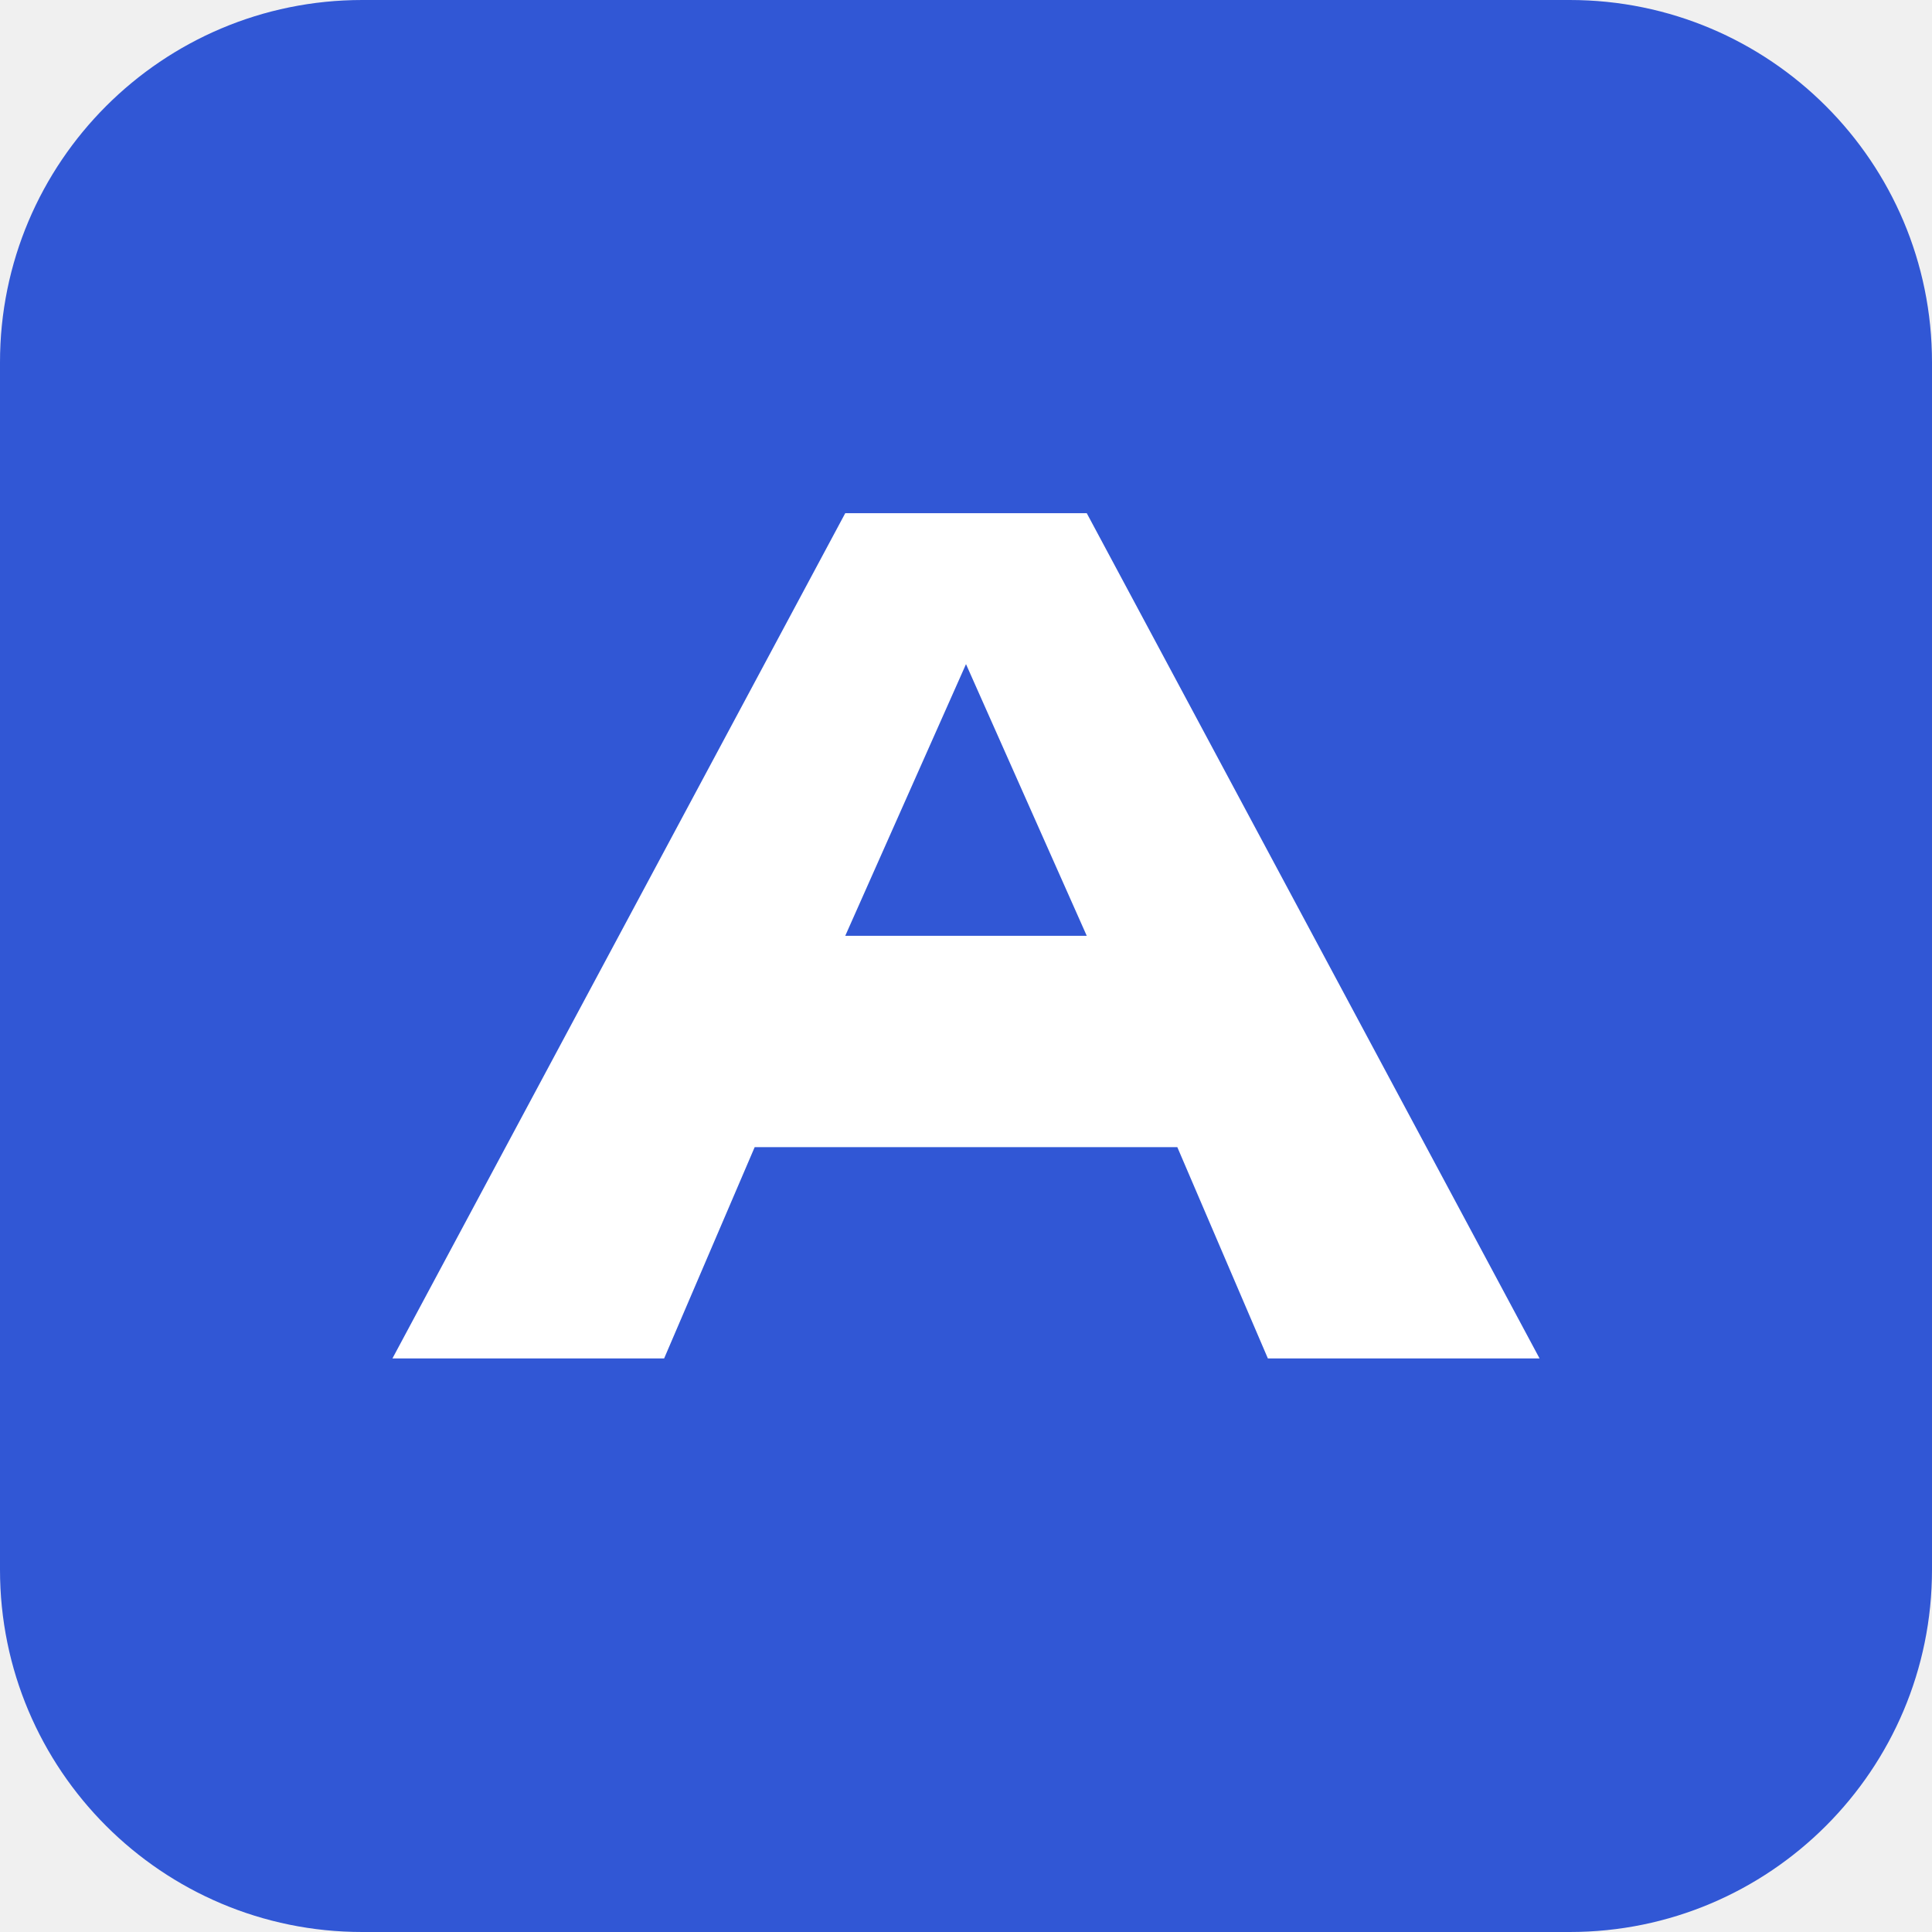
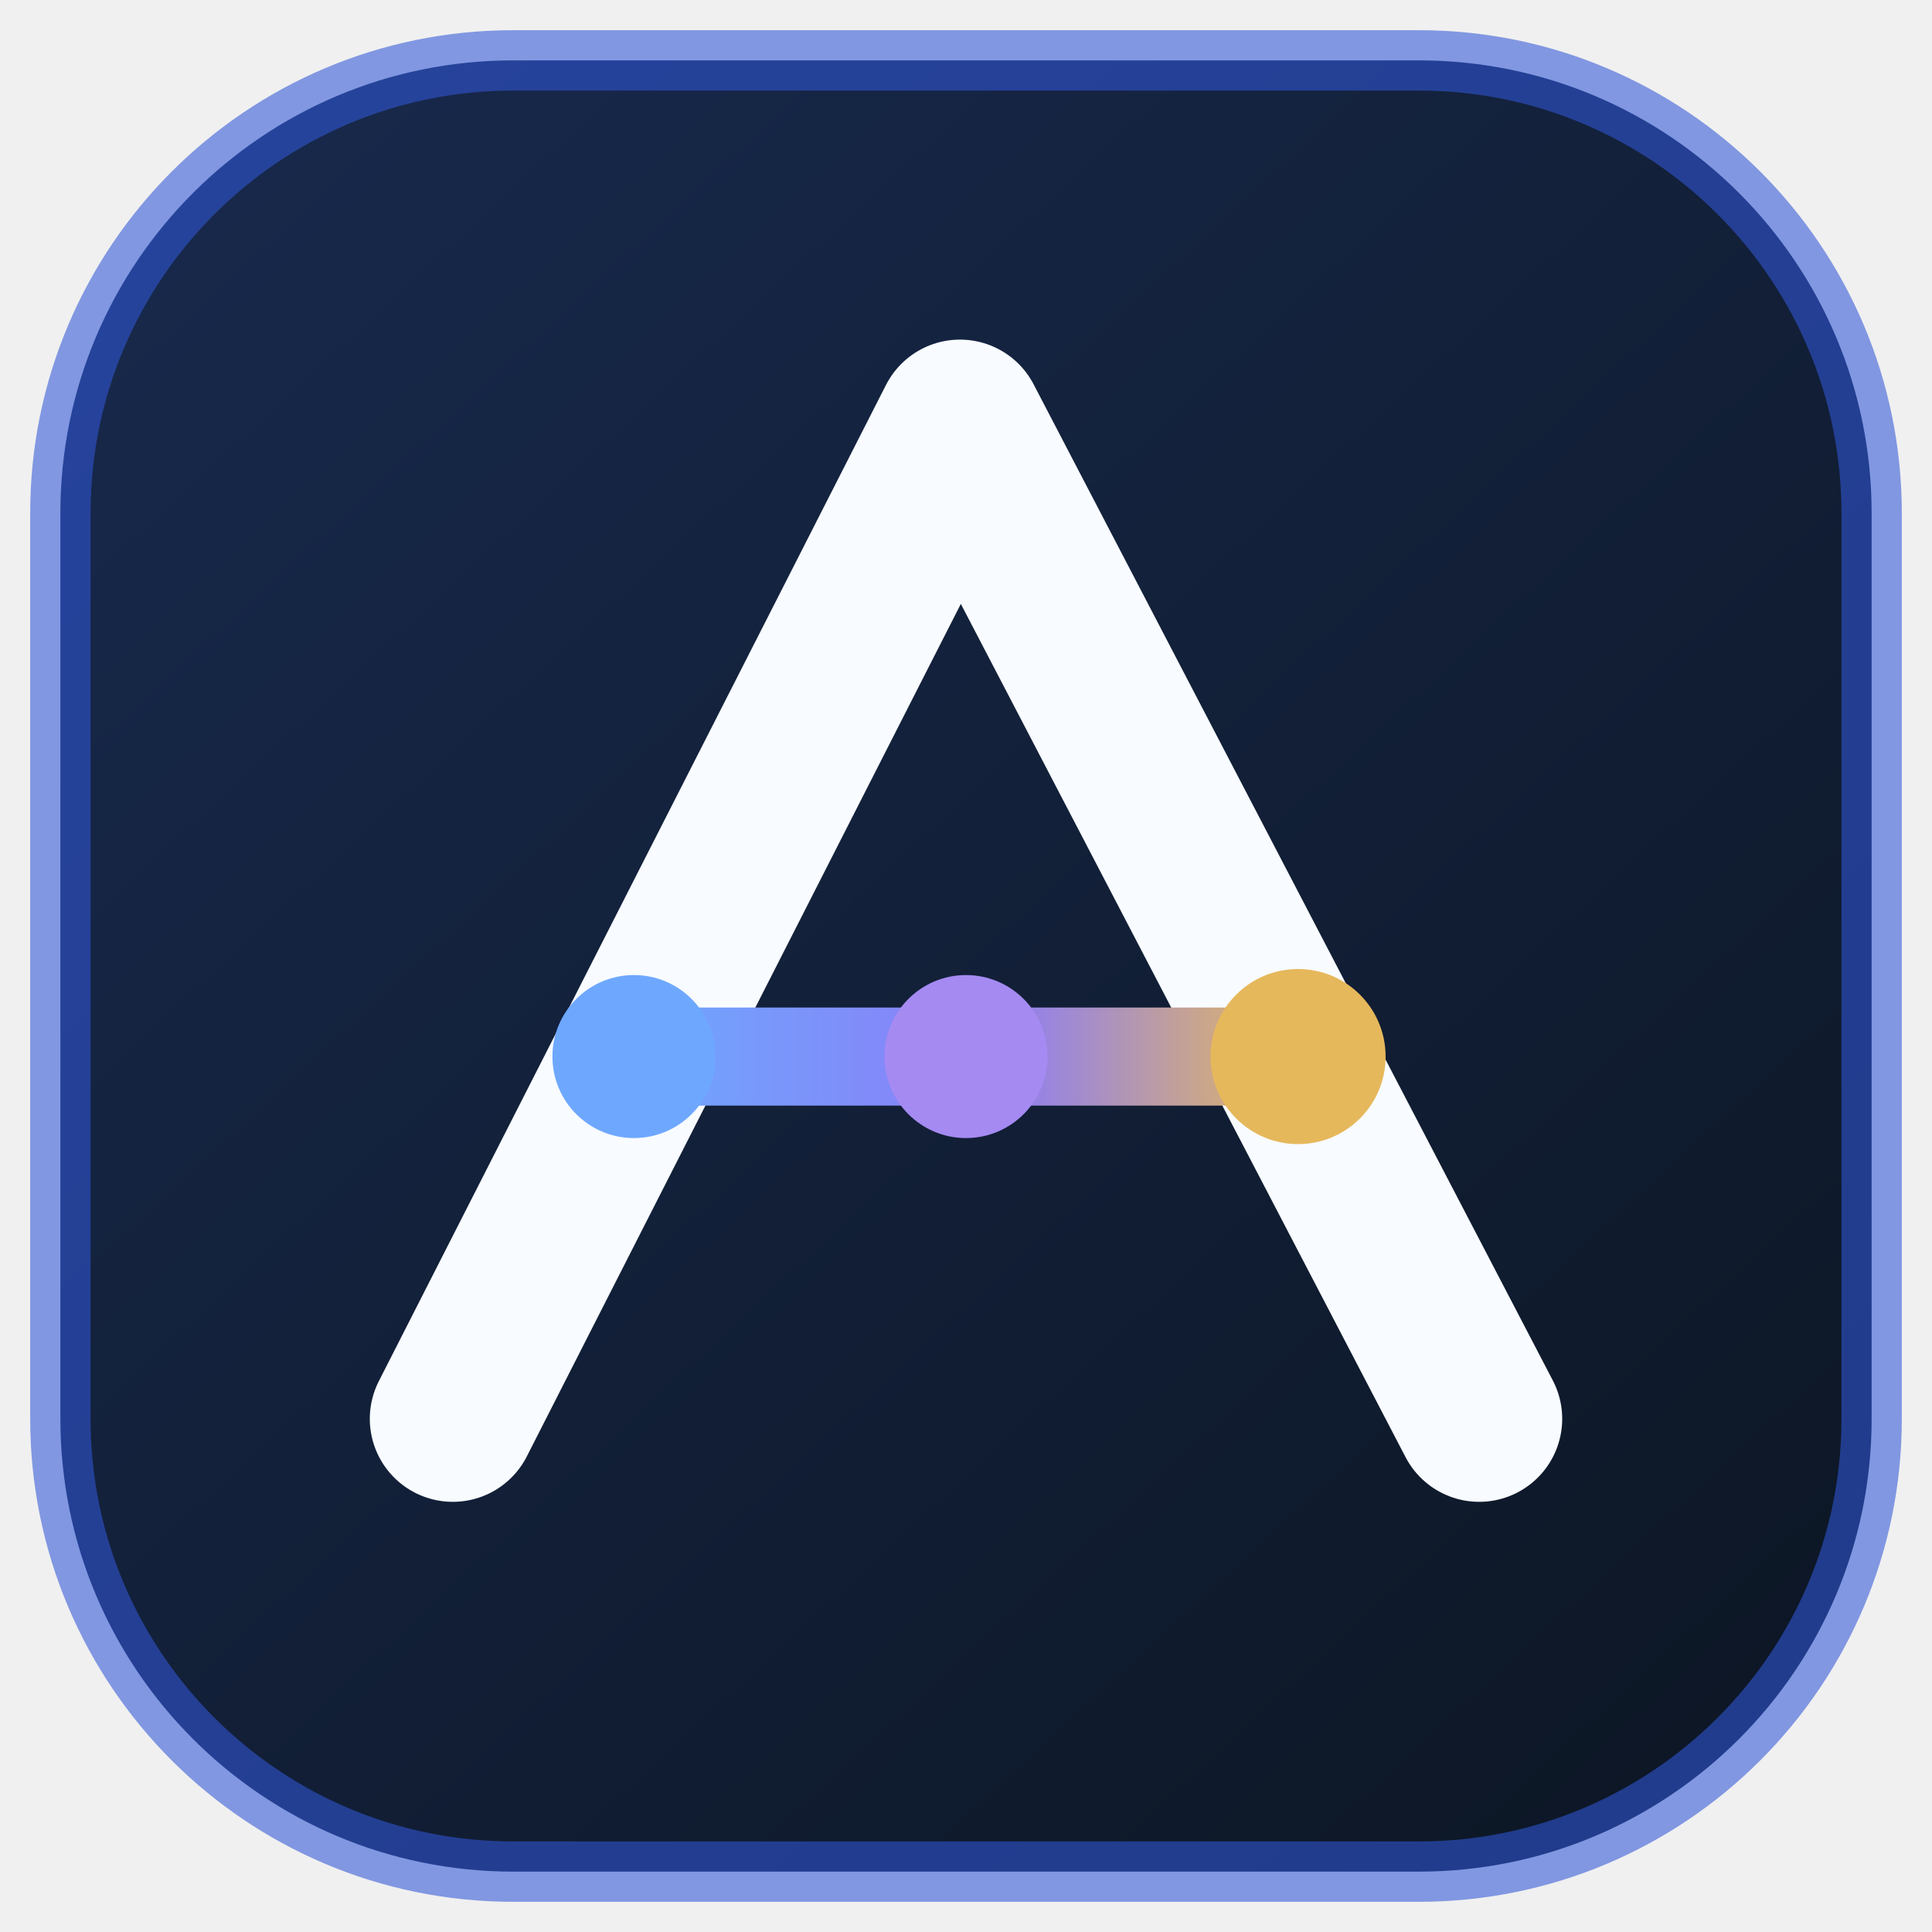
<svg xmlns="http://www.w3.org/2000/svg" viewBox="0 0 64 64">
-   <rect width="64" height="64" rx="12" fill="#3157d5" />
-   <path d="M13 45 28 17h8l15 28h-9l-3-7H25l-3 7h-9Zm15-14h8l-4-9-4 9Z" fill="white" />
+   <defs>
+     <linearGradient id="bg" x1="8" y1="6" x2="56" y2="58" gradientUnits="userSpaceOnUse">
+       <stop offset="0" stop-color="#17284a" />
+       <stop offset="1" stop-color="#0d1726" />
+     </linearGradient>
+     <linearGradient id="timeline" x1="21" y1="0" x2="43" y2="0" gradientUnits="userSpaceOnUse">
+       <stop offset="0" stop-color="#6ea8fe" />
+       <stop offset="0.55" stop-color="#8b7cf6" />
+       <stop offset="1" stop-color="#e6b85c" />
+     </linearGradient>
+   </defs>
+   <rect x="2" y="2" width="60" height="60" rx="15" fill="url(#bg)" stroke="#3157d5" stroke-opacity="0.58" stroke-width="2" />
+   <path d="M15 47 31.8 14 49 47" fill="none" stroke="#f8fbff" stroke-width="5.5" stroke-linecap="round" stroke-linejoin="round" />
+   <path d="M21 35H43" fill="none" stroke="url(#timeline)" stroke-width="3.25" stroke-linecap="round" />
+   <circle cx="21" cy="35" r="2.7" fill="#6ea8fe" />
+   <circle cx="32" cy="35" r="2.7" fill="#a58af2" />
+   <circle cx="43" cy="35" r="2.9" fill="#e6b85c" />
</svg>
